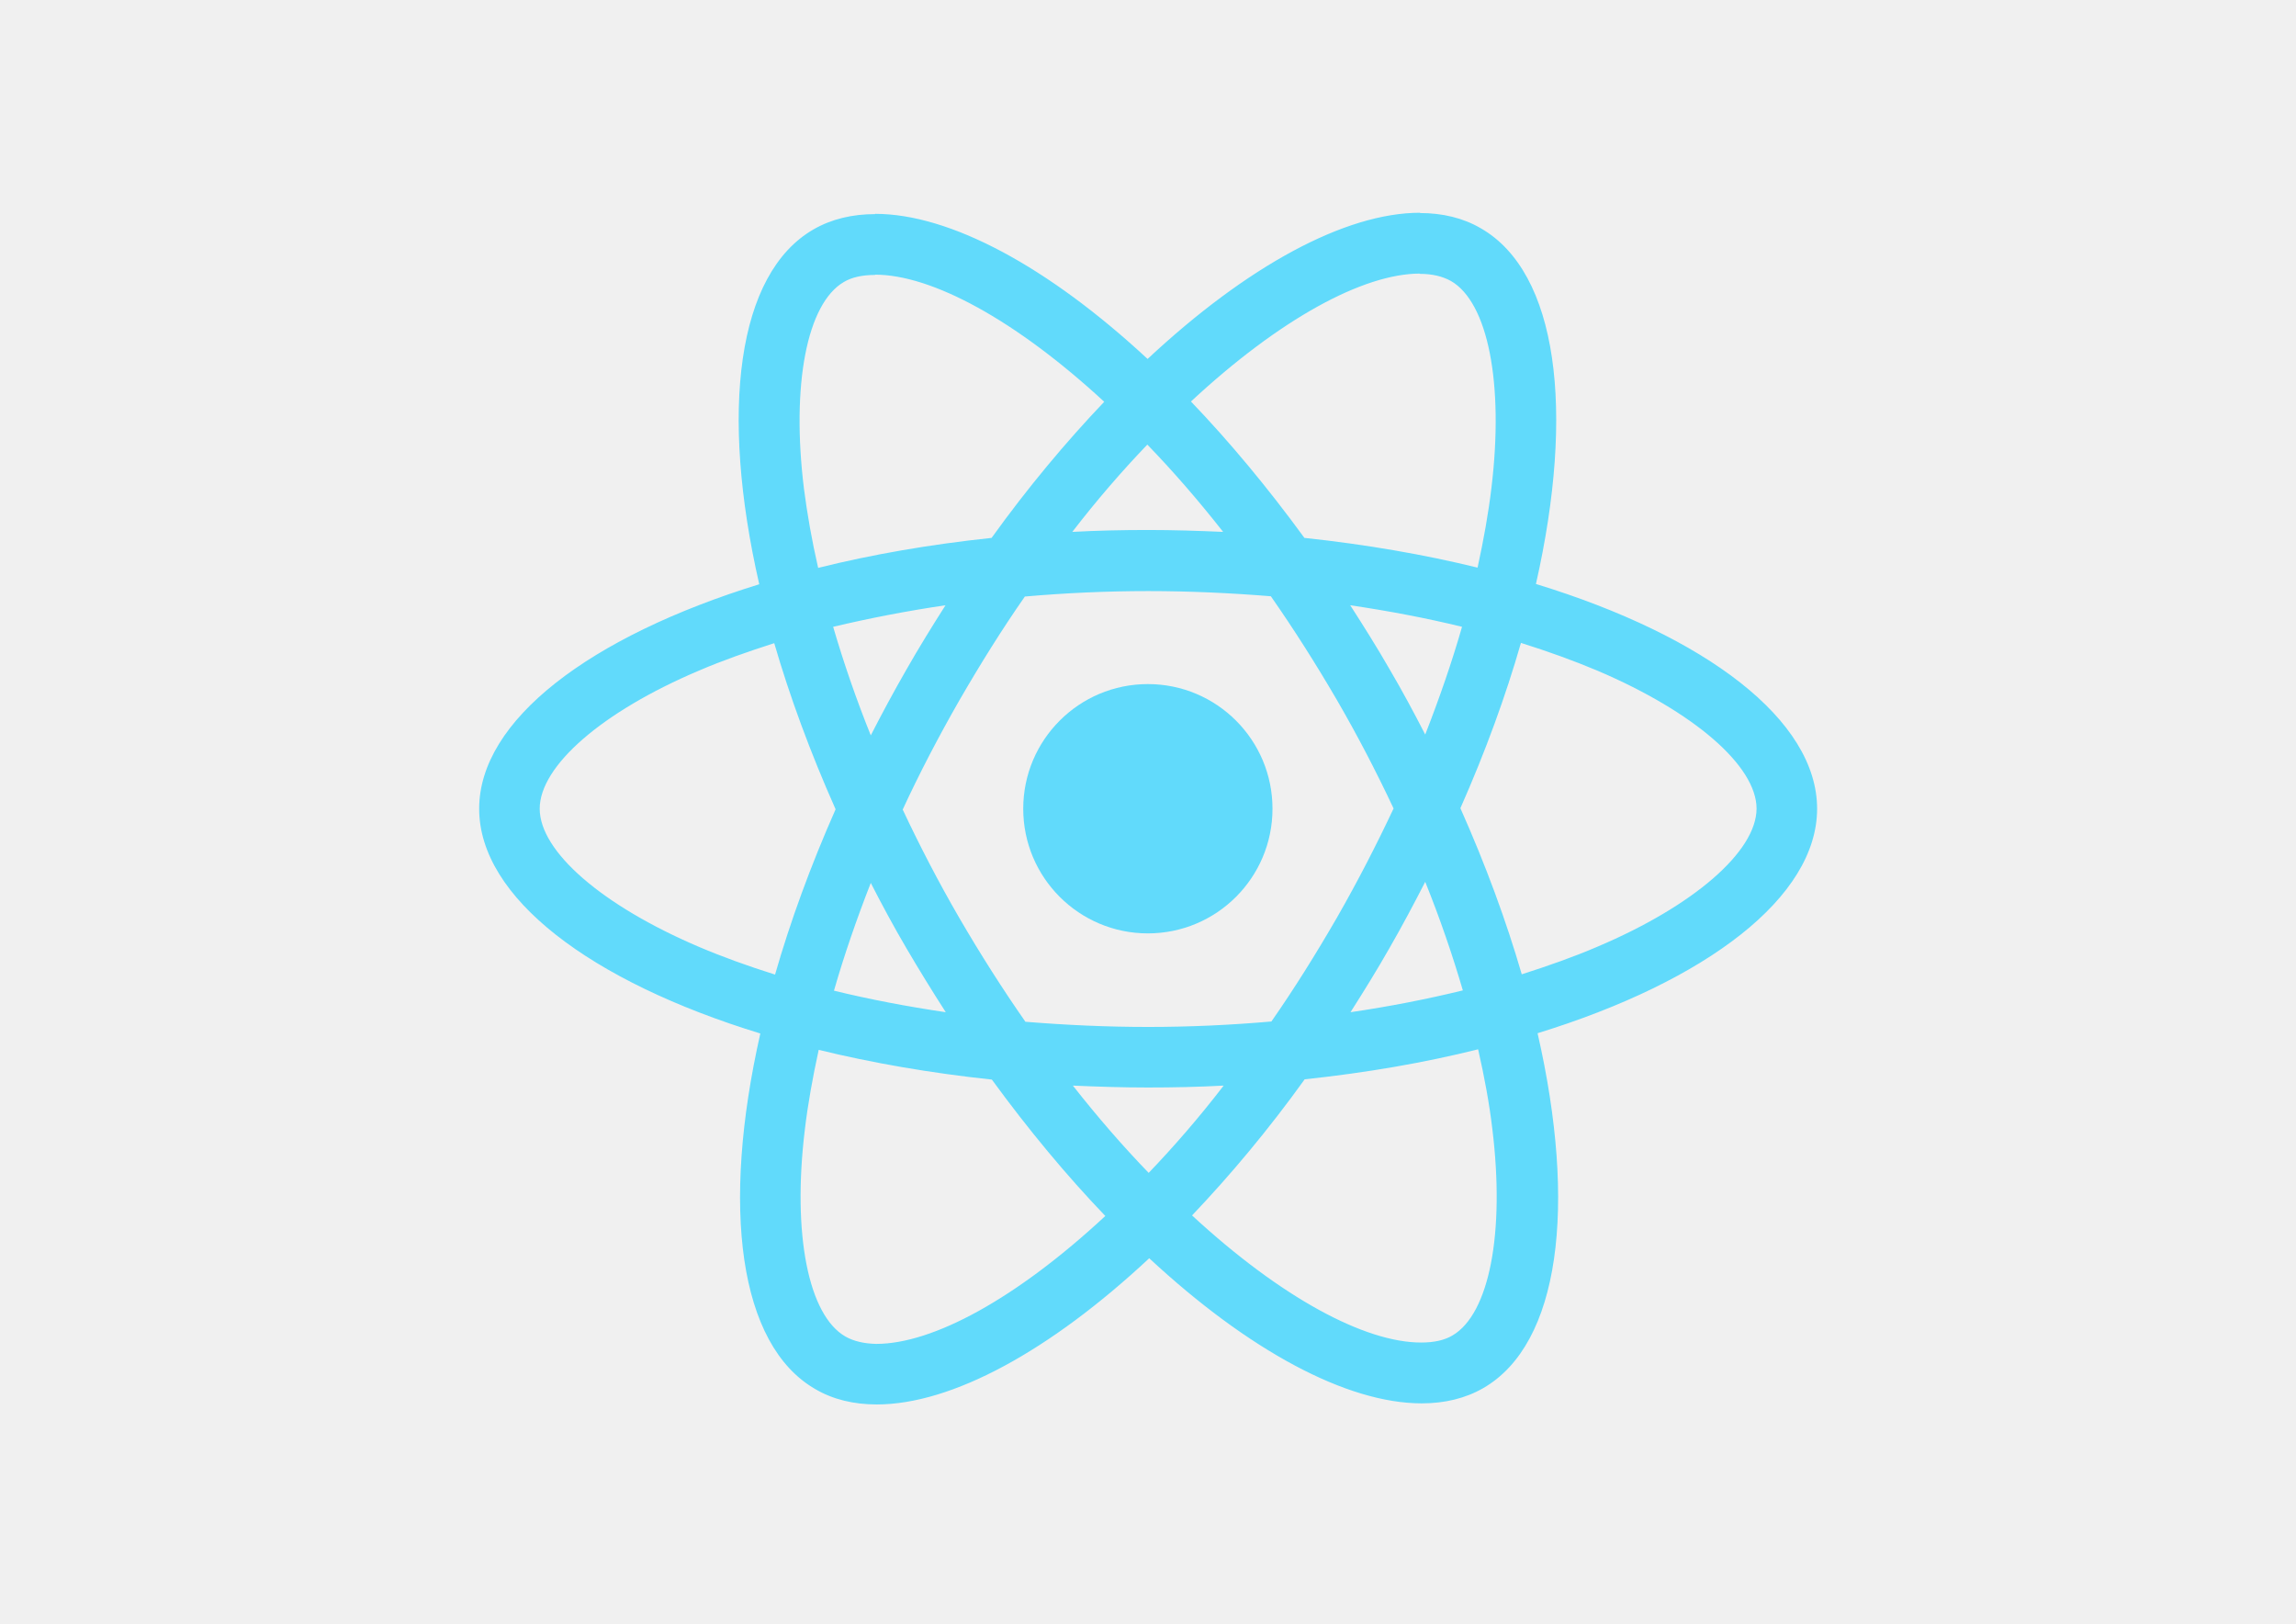
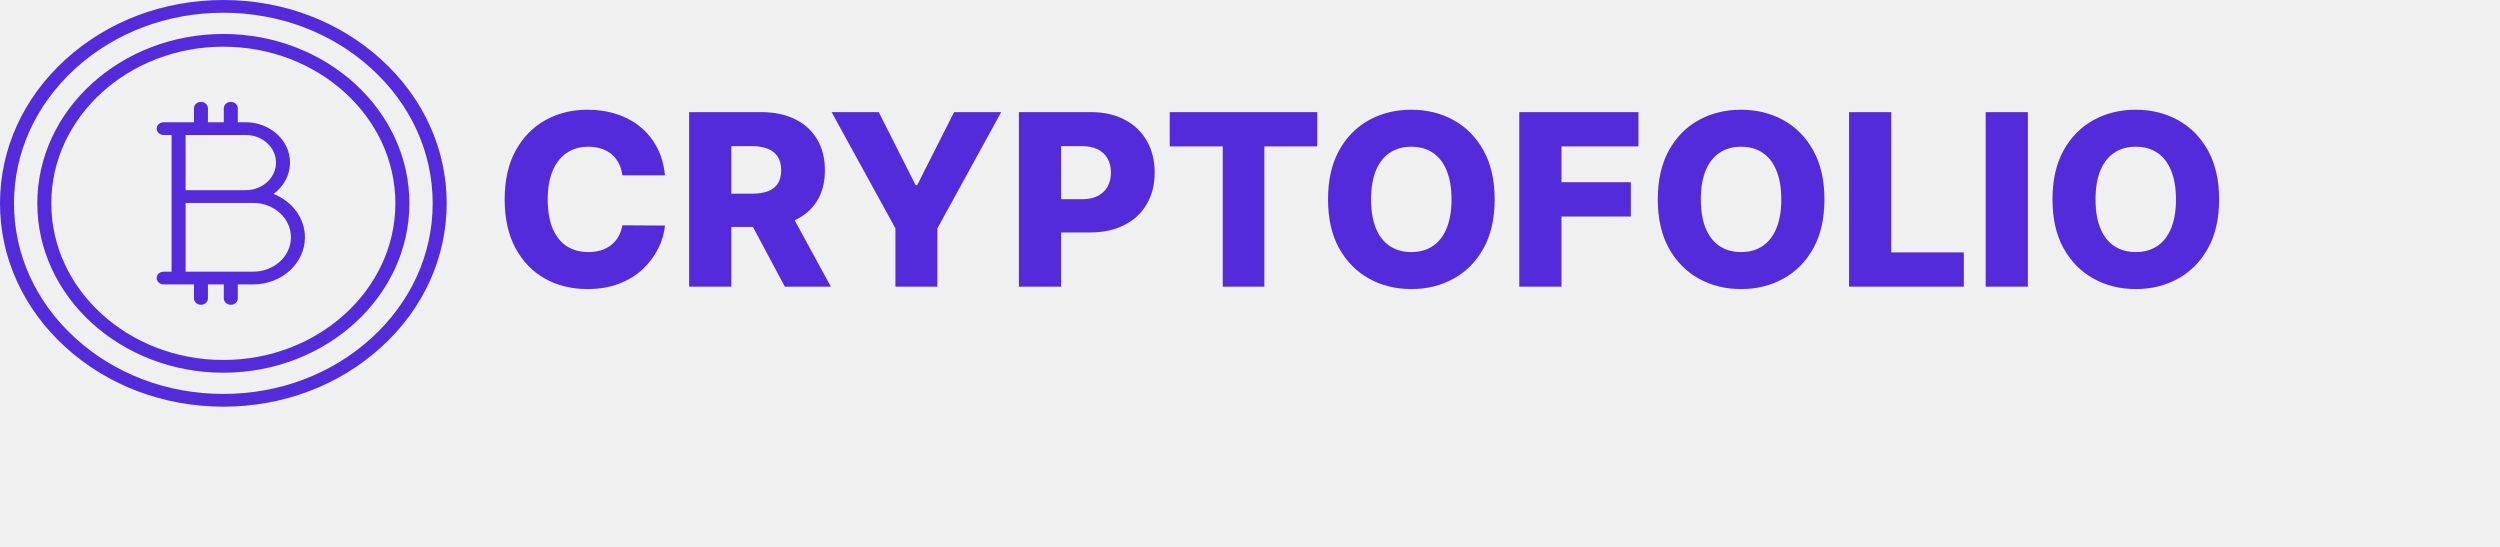
- <svg xmlns="http://www.w3.org/2000/svg" viewBox="0 0 841.9 595.3">
-   <g fill="#61DAFB">
-     <path d="M666.3 296.5c0-32.5-40.7-63.3-103.1-82.4 14.4-63.6 8-114.2-20.2-130.4-6.5-3.8-14.1-5.6-22.4-5.6v22.3c4.6 0 8.3.9 11.4 2.6 13.6 7.8 19.5 37.5 14.9 75.7-1.1 9.4-2.9 19.3-5.1 29.4-19.6-4.8-41-8.5-63.5-10.9-13.5-18.5-27.5-35.3-41.6-50 32.6-30.3 63.2-46.9 84-46.9V78c-27.5 0-63.5 19.6-99.9 53.6-36.4-33.8-72.4-53.2-99.9-53.2v22.3c20.7 0 51.4 16.5 84 46.6-14 14.7-28 31.4-41.3 49.9-22.6 2.4-44 6.1-63.6 11-2.3-10-4-19.7-5.2-29-4.7-38.2 1.1-67.9 14.6-75.8 3-1.8 6.9-2.6 11.5-2.6V78.5c-8.4 0-16 1.8-22.6 5.6-28.1 16.2-34.4 66.7-19.9 130.1-62.2 19.2-102.7 49.9-102.7 82.3 0 32.5 40.7 63.3 103.1 82.4-14.4 63.6-8 114.2 20.2 130.4 6.5 3.8 14.1 5.6 22.5 5.6 27.5 0 63.5-19.6 99.9-53.6 36.4 33.8 72.4 53.2 99.9 53.2 8.4 0 16-1.8 22.6-5.6 28.1-16.2 34.4-66.7 19.9-130.1 62-19.1 102.5-49.9 102.5-82.3zm-130.2-66.7c-3.7 12.9-8.3 26.2-13.5 39.5-4.1-8-8.4-16-13.1-24-4.6-8-9.5-15.8-14.4-23.4 14.2 2.1 27.9 4.7 41 7.9zm-45.8 106.5c-7.8 13.5-15.8 26.3-24.1 38.2-14.9 1.3-30 2-45.2 2-15.1 0-30.2-.7-45-1.9-8.3-11.9-16.4-24.6-24.2-38-7.6-13.1-14.5-26.4-20.8-39.8 6.2-13.4 13.2-26.8 20.7-39.9 7.8-13.5 15.8-26.3 24.1-38.2 14.9-1.3 30-2 45.2-2 15.1 0 30.2.7 45 1.9 8.3 11.9 16.4 24.6 24.2 38 7.6 13.1 14.5 26.4 20.8 39.8-6.3 13.4-13.2 26.8-20.7 39.9zm32.3-13c5.4 13.4 10 26.8 13.8 39.8-13.1 3.2-26.9 5.9-41.2 8 4.9-7.7 9.8-15.6 14.4-23.7 4.6-8 8.9-16.1 13-24.1zM421.2 430c-9.3-9.6-18.6-20.3-27.8-32 9 .4 18.2.7 27.5.7 9.4 0 18.7-.2 27.8-.7-9 11.7-18.3 22.4-27.5 32zm-74.4-58.9c-14.2-2.1-27.9-4.7-41-7.9 3.7-12.9 8.3-26.2 13.5-39.5 4.1 8 8.4 16 13.1 24 4.7 8 9.5 15.8 14.4 23.4zM420.7 163c9.3 9.6 18.6 20.3 27.8 32-9-.4-18.2-.7-27.5-.7-9.4 0-18.7.2-27.8.7 9-11.7 18.3-22.4 27.5-32zm-74 58.9c-4.9 7.7-9.8 15.6-14.4 23.7-4.6 8-8.9 16-13 24-5.4-13.4-10-26.8-13.8-39.8 13.1-3.1 26.9-5.8 41.2-7.9zm-90.5 125.2c-35.4-15.1-58.3-34.9-58.3-50.6 0-15.7 22.9-35.6 58.3-50.6 8.6-3.7 18-7 27.7-10.1 5.7 19.6 13.2 40 22.5 60.9-9.2 20.8-16.6 41.1-22.2 60.6-9.9-3.1-19.3-6.5-28-10.2zM310 490c-13.6-7.8-19.5-37.5-14.9-75.7 1.1-9.4 2.9-19.3 5.1-29.4 19.6 4.8 41 8.5 63.5 10.9 13.5 18.5 27.5 35.3 41.6 50-32.6 30.3-63.2 46.9-84 46.9-4.5-.1-8.3-1-11.3-2.7zm237.2-76.2c4.7 38.2-1.1 67.9-14.6 75.8-3 1.8-6.9 2.6-11.5 2.6-20.7 0-51.4-16.5-84-46.6 14-14.7 28-31.4 41.3-49.9 22.6-2.4 44-6.1 63.6-11 2.3 10.1 4.1 19.8 5.2 29.1zm38.5-66.7c-8.6 3.7-18 7-27.7 10.1-5.7-19.6-13.2-40-22.5-60.9 9.2-20.8 16.6-41.1 22.2-60.6 9.9 3.1 19.3 6.5 28.1 10.2 35.4 15.1 58.3 34.9 58.3 50.6-.1 15.7-23 35.6-58.4 50.6zM320.8 78.4z" />
-     <circle cx="420.9" cy="296.5" r="45.7" />
-     <path d="M520.5 78.1z" />
+ <svg xmlns="http://www.w3.org/2000/svg" width="375" height="82" viewBox="0 0 375 82" fill="none">
+   <path d="M99.747 26.304H93.355C93.27 25.648 93.095 25.055 92.831 24.527C92.567 23.999 92.217 23.547 91.783 23.172C91.348 22.797 90.832 22.511 90.236 22.315C89.648 22.111 88.996 22.009 88.28 22.009C87.01 22.009 85.915 22.32 84.994 22.942C84.082 23.564 83.379 24.463 82.885 25.639C82.399 26.815 82.156 28.239 82.156 29.909C82.156 31.648 82.403 33.105 82.898 34.281C83.401 35.449 84.104 36.331 85.007 36.928C85.919 37.516 86.997 37.81 88.242 37.81C88.94 37.81 89.575 37.72 90.146 37.541C90.726 37.362 91.233 37.102 91.668 36.761C92.111 36.412 92.473 35.99 92.754 35.496C93.044 34.993 93.244 34.426 93.355 33.795L99.747 33.834C99.636 34.993 99.3 36.135 98.737 37.26C98.183 38.385 97.421 39.412 96.449 40.341C95.477 41.261 94.293 41.994 92.895 42.54C91.506 43.085 89.912 43.358 88.114 43.358C85.744 43.358 83.622 42.838 81.747 41.798C79.881 40.75 78.406 39.224 77.324 37.222C76.242 35.219 75.7 32.781 75.7 29.909C75.7 27.028 76.25 24.587 77.349 22.584C78.449 20.581 79.936 19.06 81.811 18.02C83.686 16.98 85.787 16.46 88.114 16.46C89.699 16.46 91.165 16.682 92.511 17.125C93.858 17.56 95.043 18.199 96.065 19.043C97.088 19.878 97.919 20.905 98.558 22.124C99.197 23.342 99.594 24.736 99.747 26.304ZM103.368 43V16.818H114.184C116.144 16.818 117.836 17.172 119.259 17.879C120.691 18.578 121.794 19.584 122.57 20.896C123.346 22.2 123.733 23.747 123.733 25.537C123.733 27.352 123.337 28.895 122.544 30.165C121.752 31.426 120.627 32.389 119.169 33.054C117.712 33.71 115.986 34.038 113.992 34.038H107.152V29.053H112.816C113.77 29.053 114.567 28.929 115.206 28.682C115.854 28.426 116.344 28.043 116.676 27.531C117.009 27.011 117.175 26.347 117.175 25.537C117.175 24.727 117.009 24.058 116.676 23.53C116.344 22.993 115.854 22.592 115.206 22.328C114.559 22.055 113.762 21.919 112.816 21.919H109.696V43H103.368ZM118.108 31.034L124.628 43H117.725L111.333 31.034H118.108ZM124.74 16.818H131.81L137.345 27.774H137.575L143.111 16.818H150.18L140.605 34.256V43H134.315V34.256L124.74 16.818ZM152.833 43V16.818H163.648C165.609 16.818 167.3 17.202 168.724 17.969C170.156 18.727 171.259 19.788 172.035 21.152C172.81 22.507 173.198 24.084 173.198 25.882C173.198 27.689 172.802 29.27 172.009 30.625C171.225 31.972 170.104 33.016 168.647 33.757C167.19 34.499 165.46 34.869 163.457 34.869H156.783V29.884H162.281C163.235 29.884 164.032 29.717 164.671 29.385C165.319 29.053 165.809 28.588 166.141 27.991C166.474 27.386 166.64 26.683 166.64 25.882C166.64 25.072 166.474 24.374 166.141 23.785C165.809 23.189 165.319 22.729 164.671 22.405C164.023 22.081 163.227 21.919 162.281 21.919H159.161V43H152.833ZM175.461 21.957V16.818H197.59V21.957H189.651V43H183.413V21.957H175.461ZM224.197 29.909C224.197 32.79 223.643 35.231 222.535 37.234C221.427 39.237 219.927 40.758 218.035 41.798C216.152 42.838 214.038 43.358 211.694 43.358C209.342 43.358 207.224 42.834 205.341 41.785C203.457 40.737 201.961 39.216 200.853 37.222C199.754 35.219 199.204 32.781 199.204 29.909C199.204 27.028 199.754 24.587 200.853 22.584C201.961 20.581 203.457 19.06 205.341 18.02C207.224 16.98 209.342 16.46 211.694 16.46C214.038 16.46 216.152 16.98 218.035 18.02C219.927 19.06 221.427 20.581 222.535 22.584C223.643 24.587 224.197 27.028 224.197 29.909ZM217.728 29.909C217.728 28.204 217.485 26.764 217 25.588C216.522 24.412 215.832 23.521 214.929 22.916C214.034 22.311 212.956 22.009 211.694 22.009C210.441 22.009 209.363 22.311 208.46 22.916C207.556 23.521 206.862 24.412 206.376 25.588C205.899 26.764 205.66 28.204 205.66 29.909C205.66 31.614 205.899 33.054 206.376 34.23C206.862 35.406 207.556 36.297 208.46 36.902C209.363 37.507 210.441 37.81 211.694 37.81C212.956 37.81 214.034 37.507 214.929 36.902C215.832 36.297 216.522 35.406 217 34.23C217.485 33.054 217.728 31.614 217.728 29.909ZM227.892 43V16.818H245.764V21.957H234.22V27.327H244.626V32.479H234.22V43H227.892ZM273.662 29.909C273.662 32.79 273.108 35.231 272 37.234C270.892 39.237 269.392 40.758 267.5 41.798C265.616 42.838 263.503 43.358 261.159 43.358C258.807 43.358 256.689 42.834 254.805 41.785C252.922 40.737 251.426 39.216 250.318 37.222C249.219 35.219 248.669 32.781 248.669 29.909C248.669 27.028 249.219 24.587 250.318 22.584C251.426 20.581 252.922 19.06 254.805 18.02C256.689 16.98 258.807 16.46 261.159 16.46C263.503 16.46 265.616 16.98 267.5 18.02C269.392 19.06 270.892 20.581 272 22.584C273.108 24.587 273.662 27.028 273.662 29.909ZM267.193 29.909C267.193 28.204 266.95 26.764 266.464 25.588C265.987 24.412 265.297 23.521 264.393 22.916C263.499 22.311 262.42 22.009 261.159 22.009C259.906 22.009 258.828 22.311 257.925 22.916C257.021 23.521 256.327 24.412 255.841 25.588C255.364 26.764 255.125 28.204 255.125 29.909C255.125 31.614 255.364 33.054 255.841 34.23C256.327 35.406 257.021 36.297 257.925 36.902C258.828 37.507 259.906 37.81 261.159 37.81C262.42 37.81 263.499 37.507 264.393 36.902C265.297 36.297 265.987 35.406 266.464 34.23C266.95 33.054 267.193 31.614 267.193 29.909ZM277.357 43V16.818H283.685V37.861H294.577V43H277.357ZM304.181 16.818V43H297.853V16.818H304.181ZM332.865 29.909C332.865 32.79 332.311 35.231 331.203 37.234C330.095 39.237 328.595 40.758 326.703 41.798C324.82 42.838 322.706 43.358 320.362 43.358C318.01 43.358 315.892 42.834 314.009 41.785C312.125 40.737 310.629 39.216 309.521 37.222C308.422 35.219 307.872 32.781 307.872 29.909C307.872 27.028 308.422 24.587 309.521 22.584C310.629 20.581 312.125 19.06 314.009 18.02C315.892 16.98 318.01 16.46 320.362 16.46C322.706 16.46 324.82 16.98 326.703 18.02C328.595 19.06 330.095 20.581 331.203 22.584C332.311 24.587 332.865 27.028 332.865 29.909ZM326.396 29.909C326.396 28.204 326.153 26.764 325.668 25.588C325.19 24.412 324.5 23.521 323.597 22.916C322.702 22.311 321.624 22.009 320.362 22.009C319.109 22.009 318.031 22.311 317.128 22.916C316.224 23.521 315.53 24.412 315.044 25.588C314.567 26.764 314.328 28.204 314.328 29.909C314.328 31.614 314.567 33.054 315.044 34.23C315.53 35.406 316.224 36.297 317.128 36.902C318.031 37.507 319.109 37.81 320.362 37.81C321.624 37.81 322.702 37.507 323.597 36.902C324.5 36.297 325.19 35.406 325.668 34.23C326.153 33.054 326.396 31.614 326.396 29.909Z" fill="#542BDB" />
+   <g clip-path="url(#clip0_47_2)">
+     <path d="M57.188 8.933C50.861 3.172 42.448 0 33.5 0C24.552 0 16.139 3.172 9.812 8.933C3.485 14.694 0 22.353 0 30.5C0 38.647 3.485 46.306 9.812 52.067C16.139 57.828 24.552 61 33.5 61C42.448 61 50.861 57.828 57.188 52.067C63.515 46.306 67 38.647 67 30.5C67 22.353 63.515 14.694 57.188 8.933ZM55.705 50.716C49.773 56.116 41.888 59.09 33.5 59.09C25.112 59.09 17.227 56.116 11.295 50.716C5.364 45.316 2.098 38.137 2.098 30.5C2.098 22.863 5.364 15.684 11.295 10.284C17.227 4.884 25.112 1.91 33.5 1.91C41.888 1.91 49.773 4.884 55.705 10.284C61.636 15.684 64.902 22.863 64.902 30.5C64.902 38.137 61.636 45.316 55.705 50.716Z" fill="#542BDB" />
+     <path d="M33.5 5.094C18.113 5.094 5.595 16.491 5.595 30.5C5.595 44.509 18.113 55.906 33.5 55.906C48.887 55.906 61.405 44.509 61.405 30.5C61.405 16.491 48.887 5.094 33.5 5.094ZM33.5 53.996C19.27 53.996 7.693 43.456 7.693 30.5C7.693 17.544 19.27 7.004 33.5 7.004C47.73 7.004 59.307 17.544 59.307 30.5C59.307 43.456 47.73 53.996 33.5 53.996Z" fill="#542BDB" />
+     <path d="M41.026 29.094C42.534 27.985 43.501 26.287 43.501 24.387C43.501 21.052 40.52 18.338 36.857 18.338H35.668V16.237C35.668 15.71 35.198 15.282 34.619 15.282C34.039 15.282 33.57 15.709 33.57 16.237V18.338H31.192V16.237C31.192 15.71 30.722 15.282 30.143 15.282C29.564 15.282 29.094 15.709 29.094 16.237V18.338H24.548C23.969 18.338 23.499 18.766 23.499 19.294C23.499 19.821 23.968 20.249 24.548 20.249H25.737V40.752H24.548C23.969 40.752 23.499 41.179 23.499 41.707C23.499 42.234 23.968 42.662 24.548 42.662H29.094V44.763C29.094 45.291 29.564 45.718 30.143 45.718C30.722 45.718 31.192 45.291 31.192 44.763V42.662H33.57V44.763C33.57 45.291 34.039 45.718 34.619 45.718C35.198 45.718 35.668 45.291 35.668 44.763V42.662H37.976C42.257 42.662 45.739 39.492 45.739 35.594C45.739 32.682 43.795 30.175 41.026 29.094ZM27.835 20.248H36.857C39.364 20.248 41.403 22.105 41.403 24.387C41.403 26.669 39.364 28.526 36.857 28.526H27.835V20.248ZM37.976 40.752H27.835V30.436H37.976C41.1 30.436 43.641 32.75 43.641 35.594C43.641 38.438 41.1 40.752 37.976 40.752Z" fill="#542BDB" />
  </g>
+   <defs>
+     <clipPath id="clip0_47_2">
+       <rect width="67" height="61" fill="white" />
+     </clipPath>
+   </defs>
</svg>
